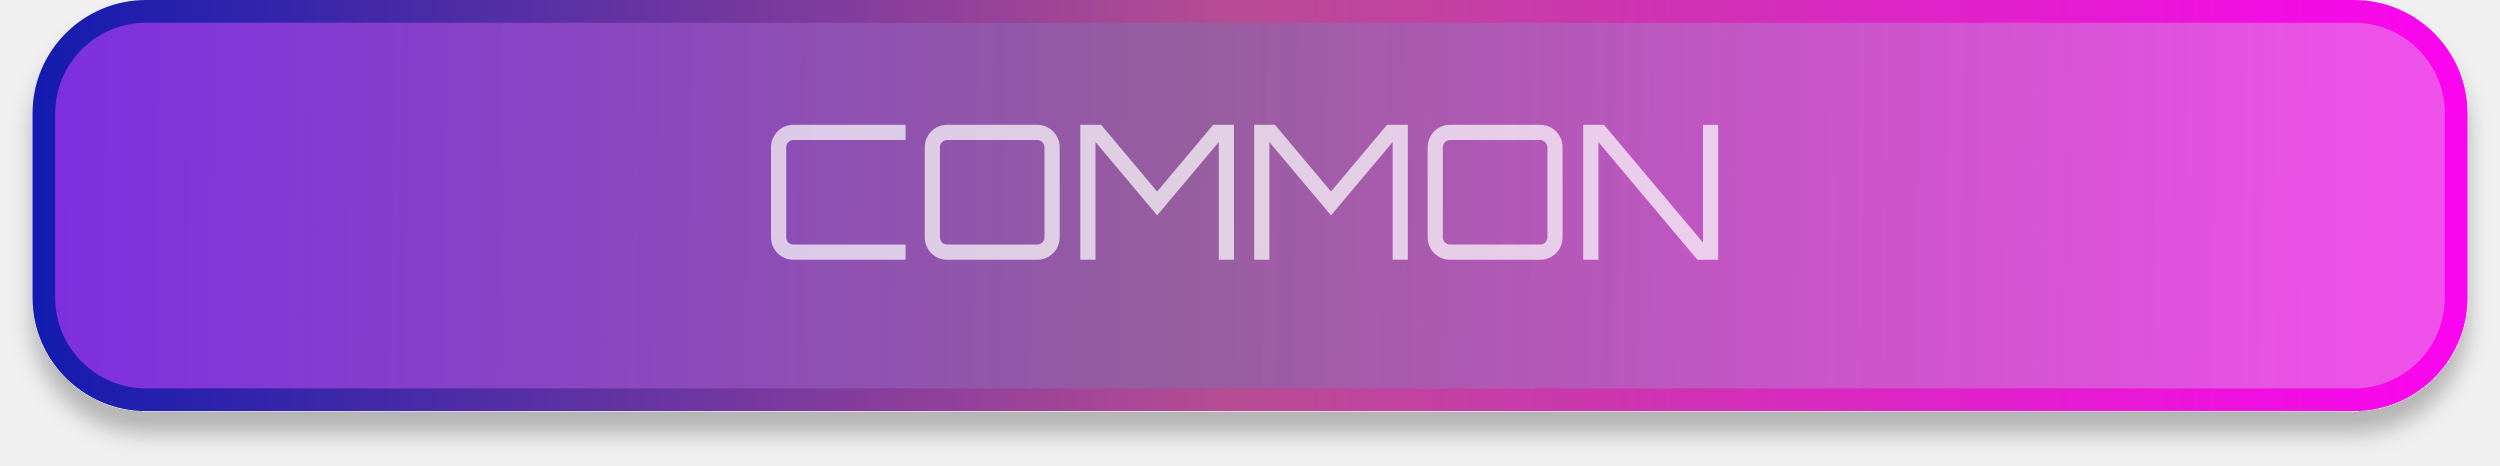
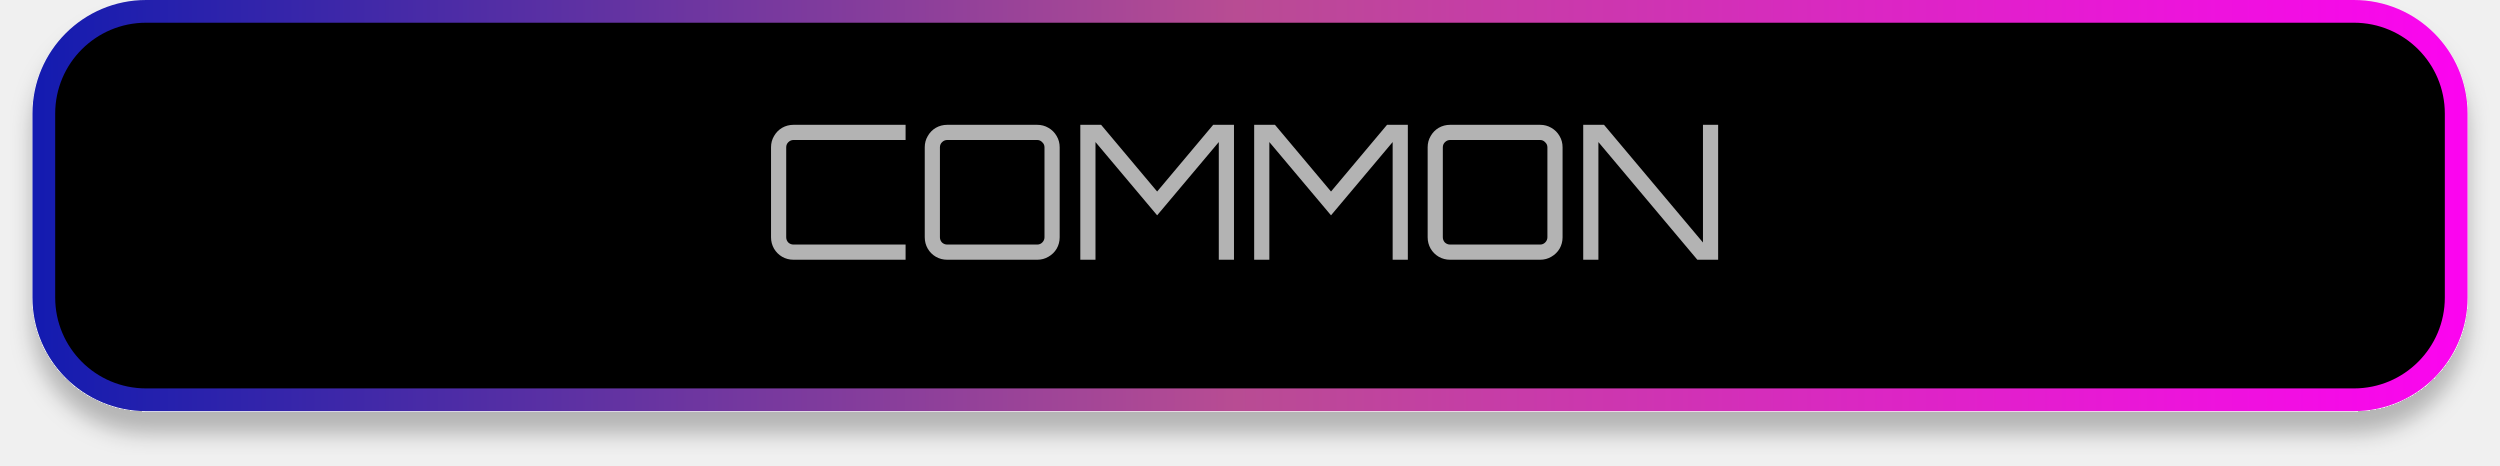
<svg xmlns="http://www.w3.org/2000/svg" width="231" height="43" viewBox="0 0 231 43" fill="none">
-   <g filter="url(#filter0_d_3302_289795)">
-     <rect x="4.05" y="1.05" width="222.901" height="35.889" rx="9.447" fill="url(#paint0_linear_3302_289795)" stroke="url(#paint1_linear_3302_289795)" stroke-width="2.099" />
+   <g filter="url(#filter0_d_4212_226758)">
+     <rect x="4.05" y="1.05" width="222.901" height="35.889" rx="9.447" fill="black" stroke="url(#paint0_linear_4212_226758)" stroke-width="2.099" />
  </g>
  <path opacity="0.7" d="M73.321 24C72.94 24 72.588 23.908 72.265 23.723C71.953 23.538 71.705 23.29 71.52 22.978C71.335 22.655 71.243 22.303 71.243 21.922V13.611C71.243 13.23 71.335 12.883 71.52 12.572C71.705 12.248 71.953 11.994 72.265 11.81C72.588 11.625 72.94 11.533 73.321 11.533H83.676V12.935H73.321C73.136 12.935 72.975 13.005 72.836 13.143C72.709 13.27 72.646 13.426 72.646 13.611V21.922C72.646 22.107 72.709 22.268 72.836 22.407C72.975 22.534 73.136 22.597 73.321 22.597H83.676V24H73.321ZM87.524 24C87.143 24 86.791 23.908 86.468 23.723C86.156 23.538 85.908 23.29 85.724 22.978C85.539 22.655 85.447 22.303 85.447 21.922V13.611C85.447 13.23 85.539 12.883 85.724 12.572C85.908 12.248 86.156 11.994 86.468 11.81C86.791 11.625 87.143 11.533 87.524 11.533H95.836C96.217 11.533 96.563 11.625 96.875 11.81C97.198 11.994 97.452 12.248 97.637 12.572C97.822 12.883 97.914 13.23 97.914 13.611V21.922C97.914 22.303 97.822 22.655 97.637 22.978C97.452 23.29 97.198 23.538 96.875 23.723C96.563 23.908 96.217 24 95.836 24H87.524ZM87.524 22.597H95.836C96.021 22.597 96.177 22.534 96.303 22.407C96.442 22.268 96.511 22.107 96.511 21.922V13.611C96.511 13.426 96.442 13.27 96.303 13.143C96.177 13.005 96.021 12.935 95.836 12.935H87.524C87.34 12.935 87.178 13.005 87.04 13.143C86.913 13.27 86.849 13.426 86.849 13.611V21.922C86.849 22.107 86.913 22.268 87.04 22.407C87.178 22.534 87.34 22.597 87.524 22.597ZM99.821 24V11.533H101.743L106.92 17.697L112.098 11.533H114.02V24H112.617V13.126L106.92 19.896L101.223 13.126V24H99.821ZM115.885 24V11.533H117.807L122.985 17.697L128.162 11.533H130.084V24H128.681V13.126L122.985 19.896L117.288 13.126V24H115.885ZM133.993 24C133.612 24 133.26 23.908 132.937 23.723C132.625 23.538 132.377 23.29 132.192 22.978C132.007 22.655 131.915 22.303 131.915 21.922V13.611C131.915 13.23 132.007 12.883 132.192 12.572C132.377 12.248 132.625 11.994 132.937 11.81C133.26 11.625 133.612 11.533 133.993 11.533H142.304C142.685 11.533 143.032 11.625 143.343 11.81C143.667 11.994 143.92 12.248 144.105 12.572C144.29 12.883 144.382 13.23 144.382 13.611V21.922C144.382 22.303 144.29 22.655 144.105 22.978C143.92 23.29 143.667 23.538 143.343 23.723C143.032 23.908 142.685 24 142.304 24H133.993ZM133.993 22.597H142.304C142.489 22.597 142.645 22.534 142.772 22.407C142.91 22.268 142.98 22.107 142.98 21.922V13.611C142.98 13.426 142.91 13.27 142.772 13.143C142.645 13.005 142.489 12.935 142.304 12.935H133.993C133.808 12.935 133.646 13.005 133.508 13.143C133.381 13.27 133.317 13.426 133.317 13.611V21.922C133.317 22.107 133.381 22.268 133.508 22.407C133.646 22.534 133.808 22.597 133.993 22.597ZM146.289 24V11.533H148.211L157.354 22.407V11.533H158.756V24H156.834L147.692 13.126V24H146.289Z" fill="white" />
  <defs>
-     <filter id="filter0_d_3302_289795" x="0.992" y="0" width="229.016" height="42.004" filterUnits="userSpaceOnUse" color-interpolation-filters="sRGB">
+     <filter id="filter0_d_4212_226758" x="0.992" y="0" width="229.016" height="42.004" filterUnits="userSpaceOnUse" color-interpolation-filters="sRGB">
      <feFlood flood-opacity="0" result="BackgroundImageFix" />
      <feColorMatrix in="SourceAlpha" type="matrix" values="0 0 0 0 0 0 0 0 0 0 0 0 0 0 0 0 0 0 127 0" result="hardAlpha" />
      <feOffset dy="2.008" />
      <feGaussianBlur stdDeviation="1.004" />
      <feComposite in2="hardAlpha" operator="out" />
      <feColorMatrix type="matrix" values="0 0 0 0 0 0 0 0 0 0 0 0 0 0 0 0 0 0 0.25 0" />
-       <feBlend mode="normal" in2="BackgroundImageFix" result="effect1_dropShadow_3302_289795" />
-       <feBlend mode="normal" in="SourceGraphic" in2="effect1_dropShadow_3302_289795" result="shape" />
+       <feBlend mode="normal" in2="BackgroundImageFix" result="effect1_dropShadow_4212_226758" />
+       <feBlend mode="normal" in="SourceGraphic" in2="effect1_dropShadow_4212_226758" result="shape" />
    </filter>
-     <linearGradient id="paint0_linear_3302_289795" x1="-36.938" y1="17.555" x2="242.029" y2="21.719" gradientUnits="userSpaceOnUse">
-       <stop stop-color="#6400FF" stop-opacity="0.88" />
-       <stop offset="0.524" stop-color="#874691" stop-opacity="0.86" />
-       <stop offset="1" stop-color="#FF03F5" stop-opacity="0.67" />
-     </linearGradient>
-     <linearGradient id="paint1_linear_3302_289795" x1="3" y1="18.994" x2="233.813" y2="18.994" gradientUnits="userSpaceOnUse">
+     <linearGradient id="paint0_linear_4212_226758" x1="3" y1="18.994" x2="233.813" y2="18.994" gradientUnits="userSpaceOnUse">
      <stop stop-color="#131BB0" />
      <stop offset="0.482" stop-color="#B84C93" />
      <stop offset="1" stop-color="#FF00F5" />
      <stop offset="1" stop-color="#DB34CA" />
    </linearGradient>
  </defs>
</svg>
